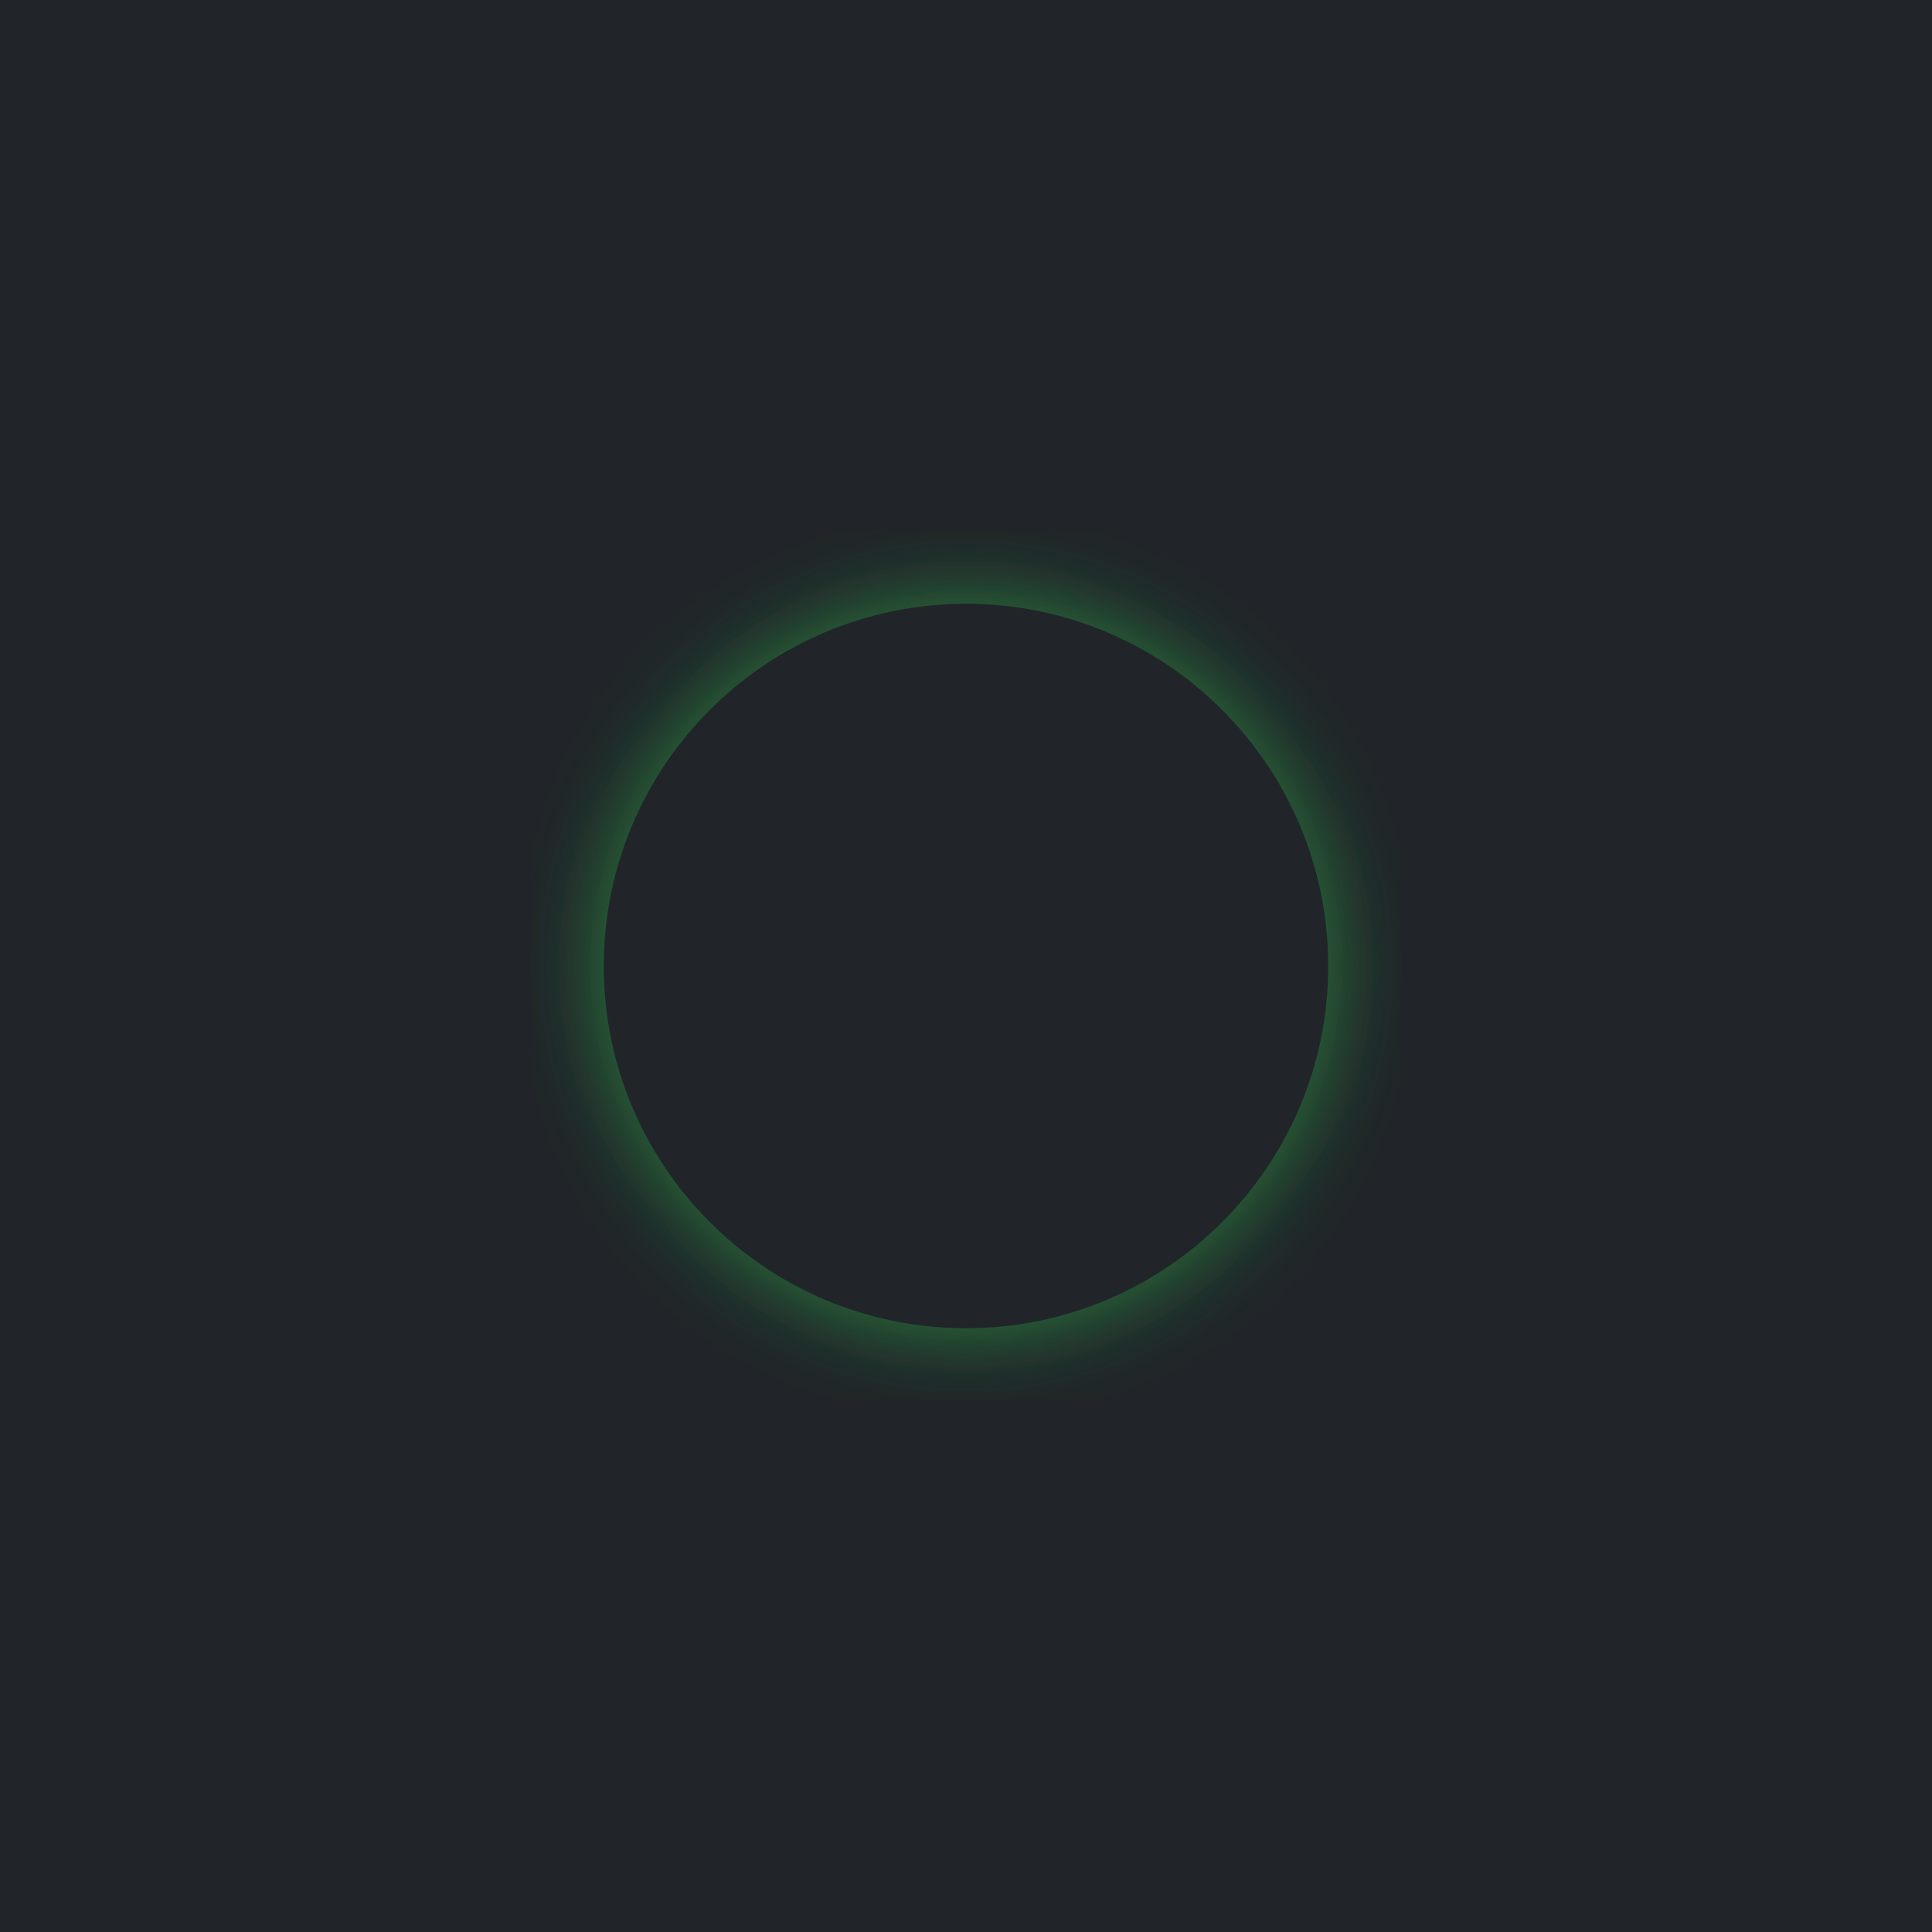
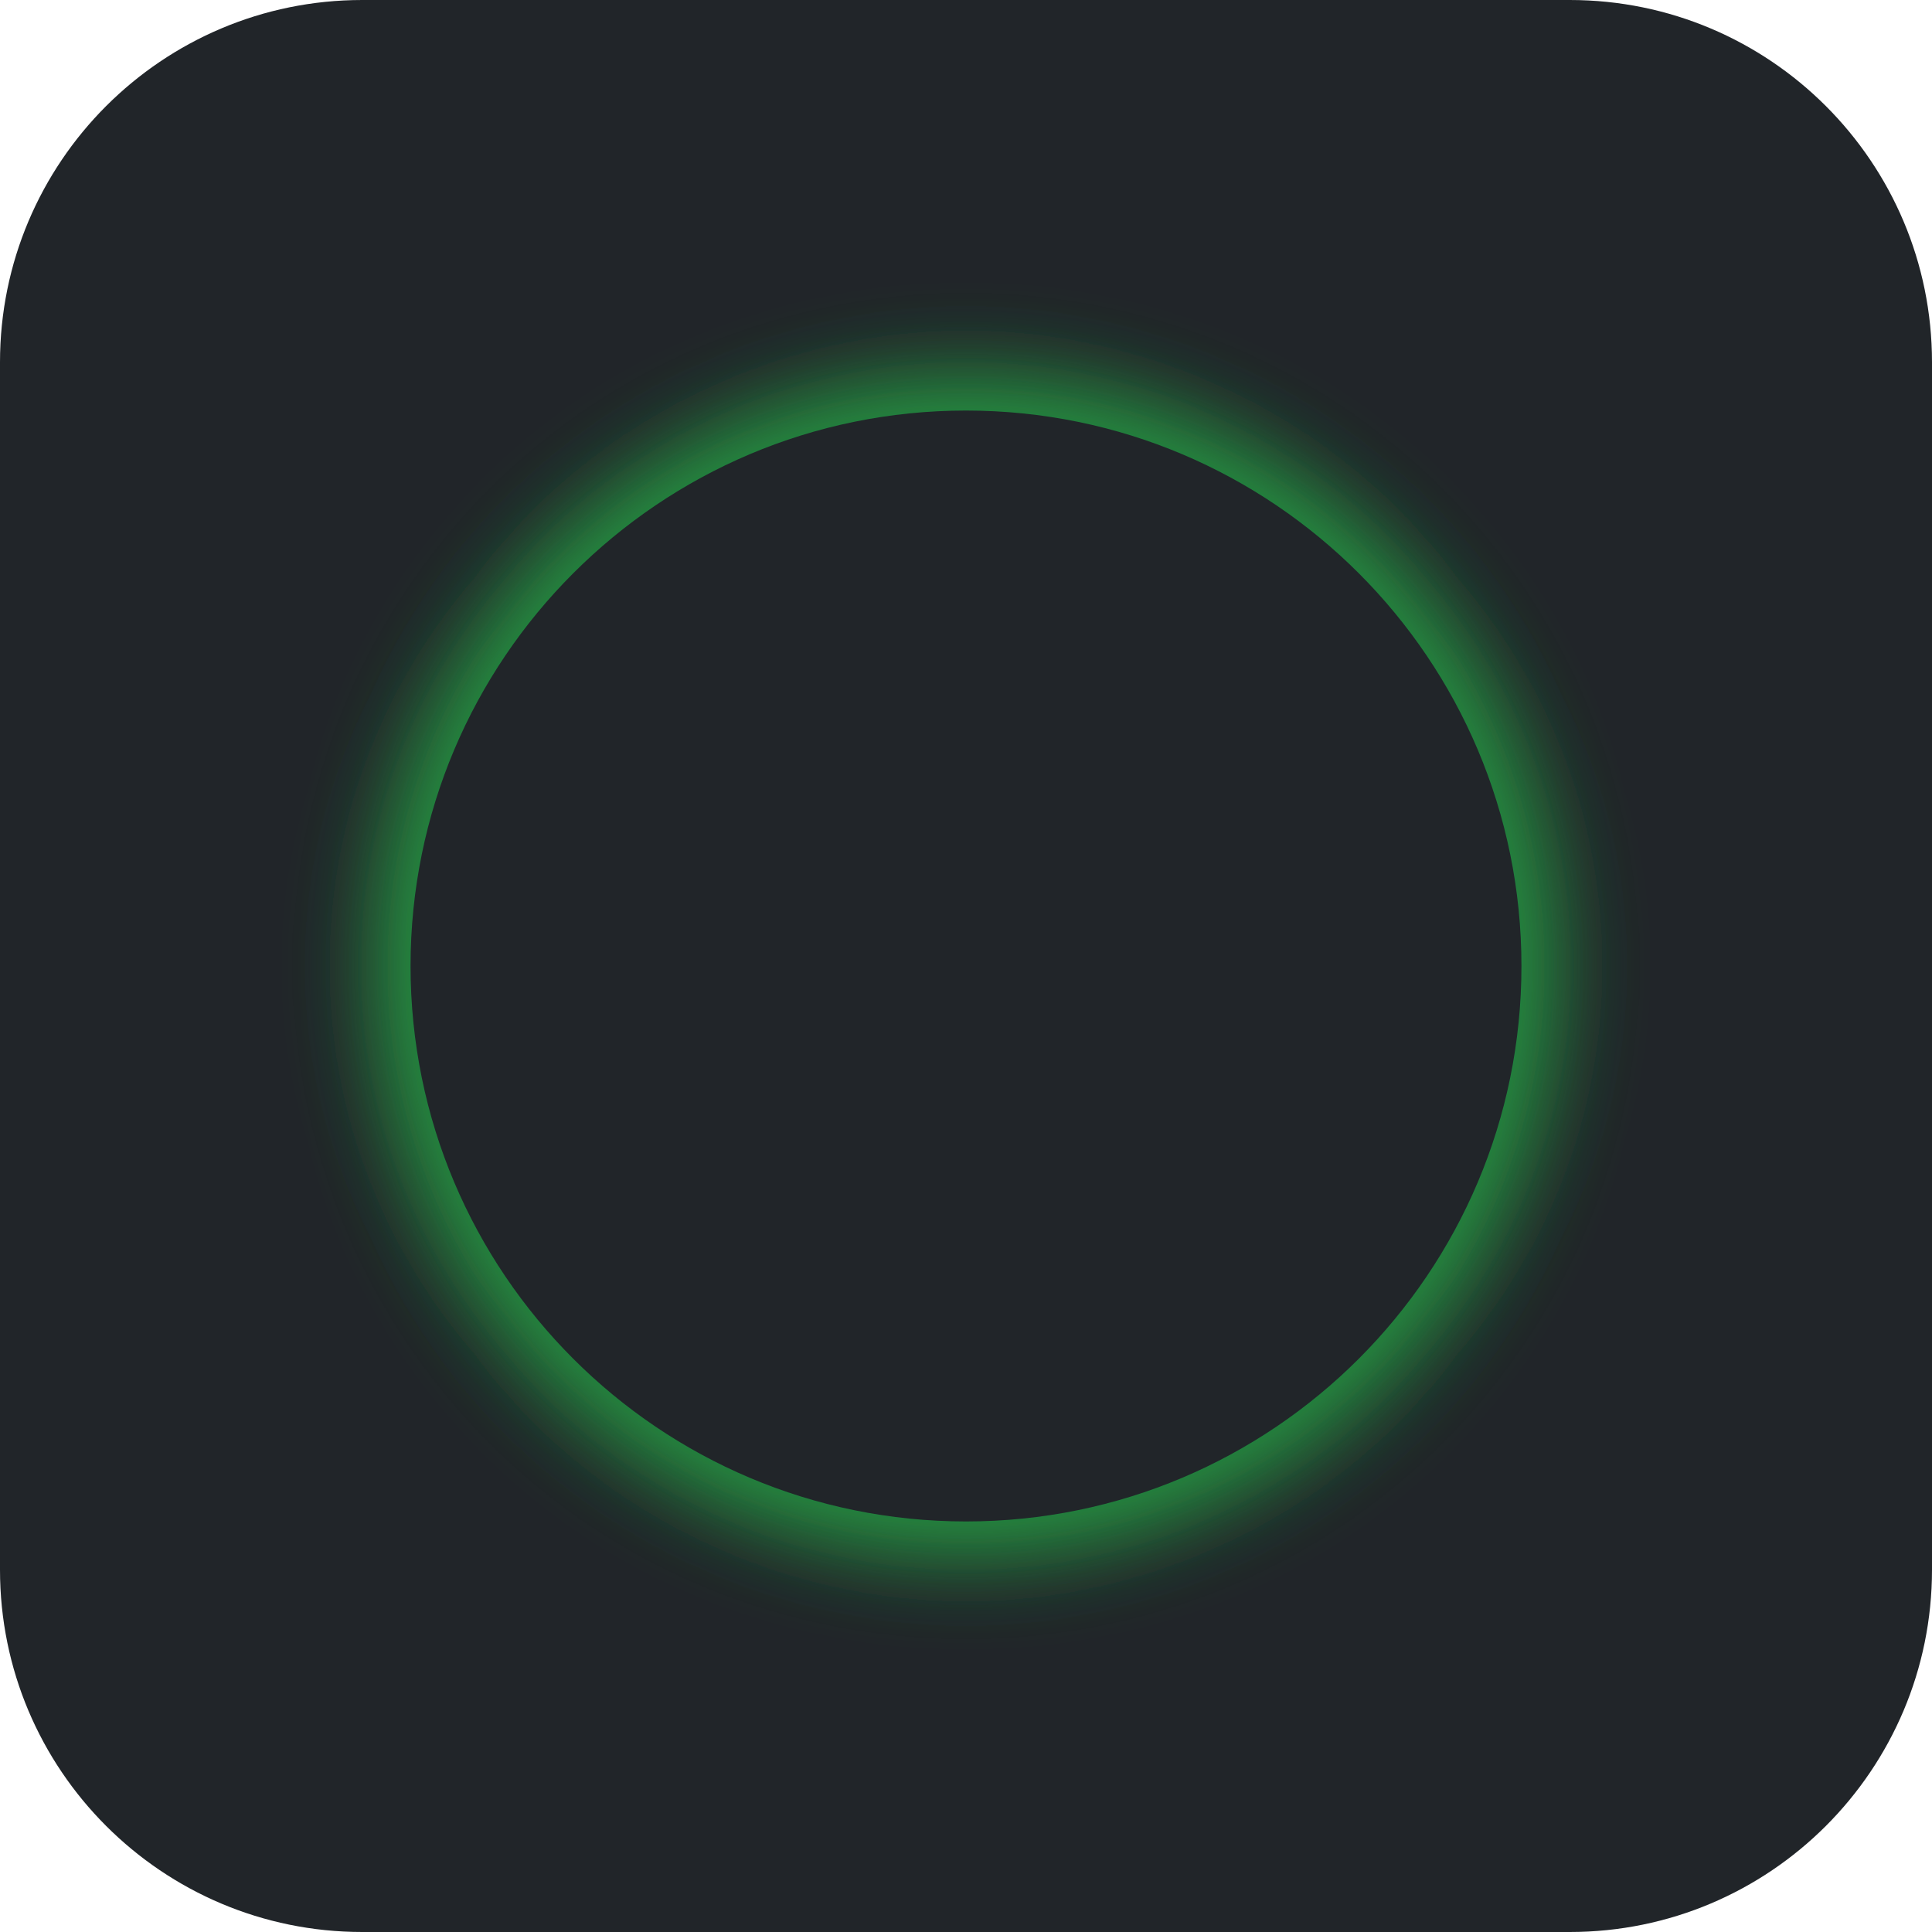
<svg xmlns="http://www.w3.org/2000/svg" width="320" height="320" viewBox="0 0 320 320">
  <defs>
    <filter id="outer-glow-effect">
      <feGaussianBlur stdDeviation="7" />
    </filter>
  </defs>
-   <rect width="320" height="320" fill="#212529" />
-   <circle cx="160" cy="160" r="60" fill="#28a745" fill-opacity="0.7" filter="url(#outer-glow-effect)" />
-   <circle cx="160" cy="160" r="60" fill="#212529" />
+   <path d="         M 0,60         C 0,26.86 26.86,0 60,0         L 260,0         C 293.14,0 320,26.86 320,60         L 320,260         C 320,293.14 293.14,320 260,320         L 60,320         C 26.86,320 0,293.14 0,260         Z     " fill="#212529" />
+   <circle cx="160" cy="160" r="98" fill="#28a745" fill-opacity="0.85" filter="url(#outer-glow-effect)" />
+   <circle cx="160" cy="160" r="92" fill="#212529" />
</svg>
